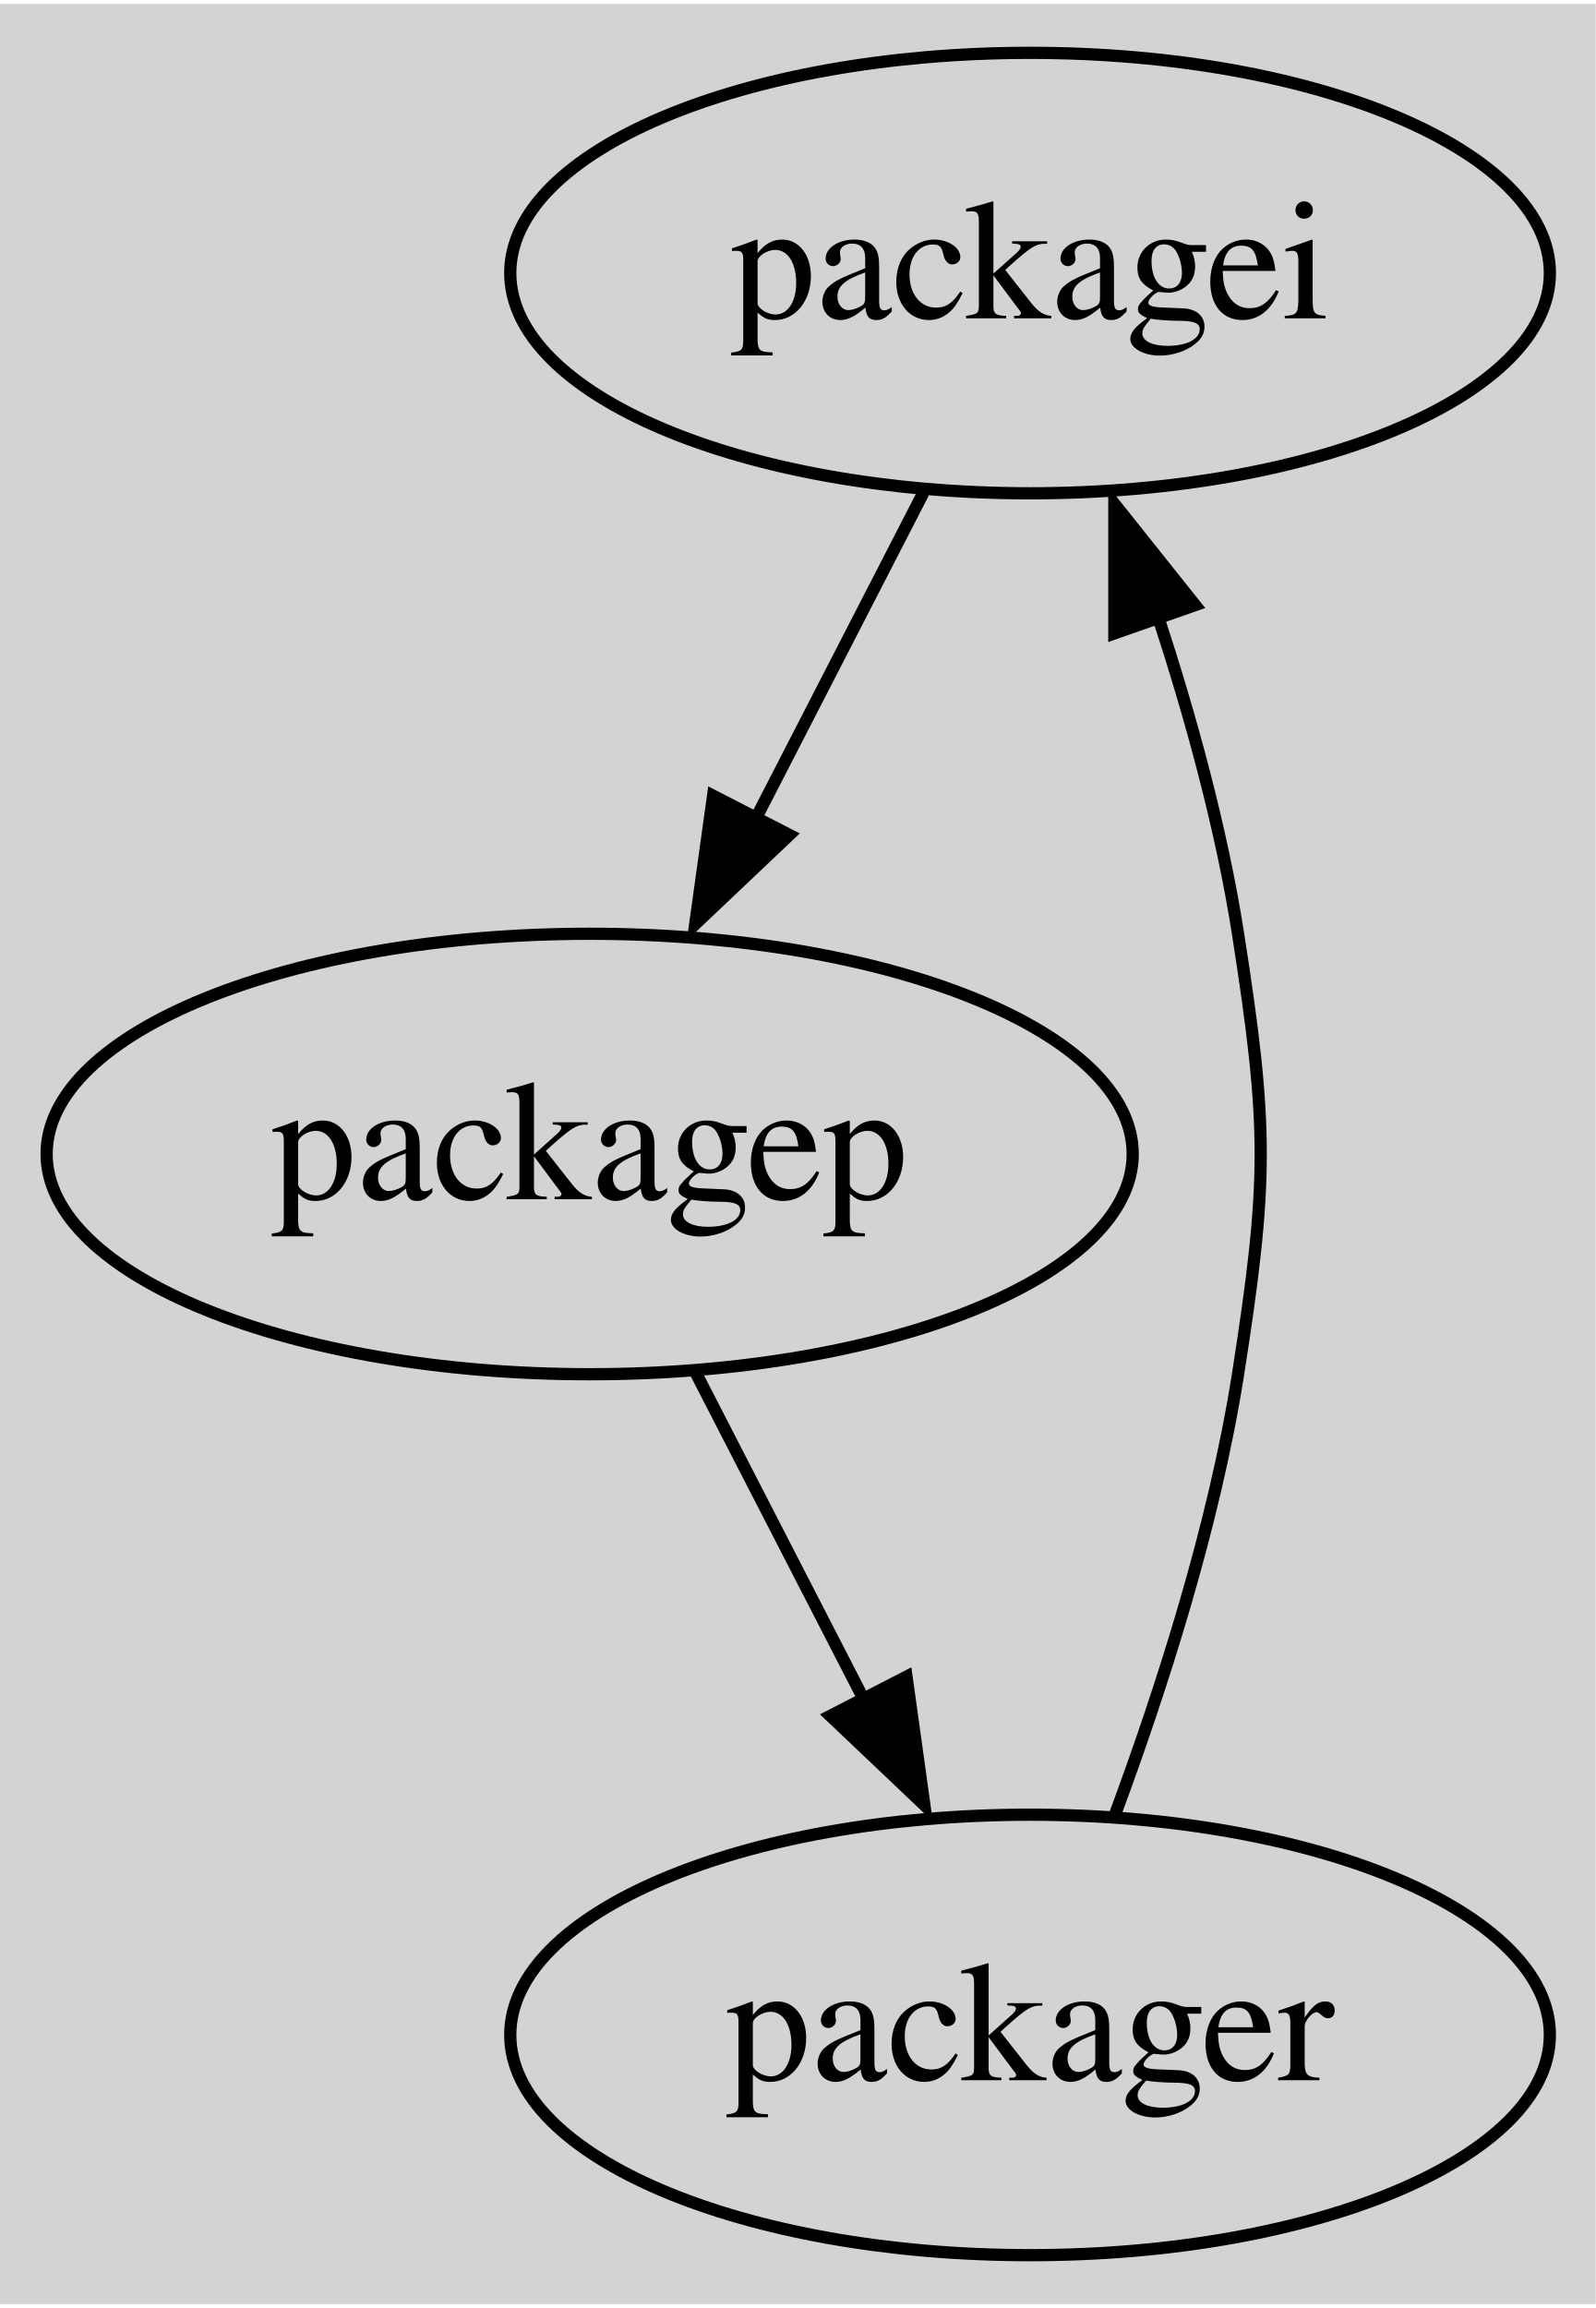
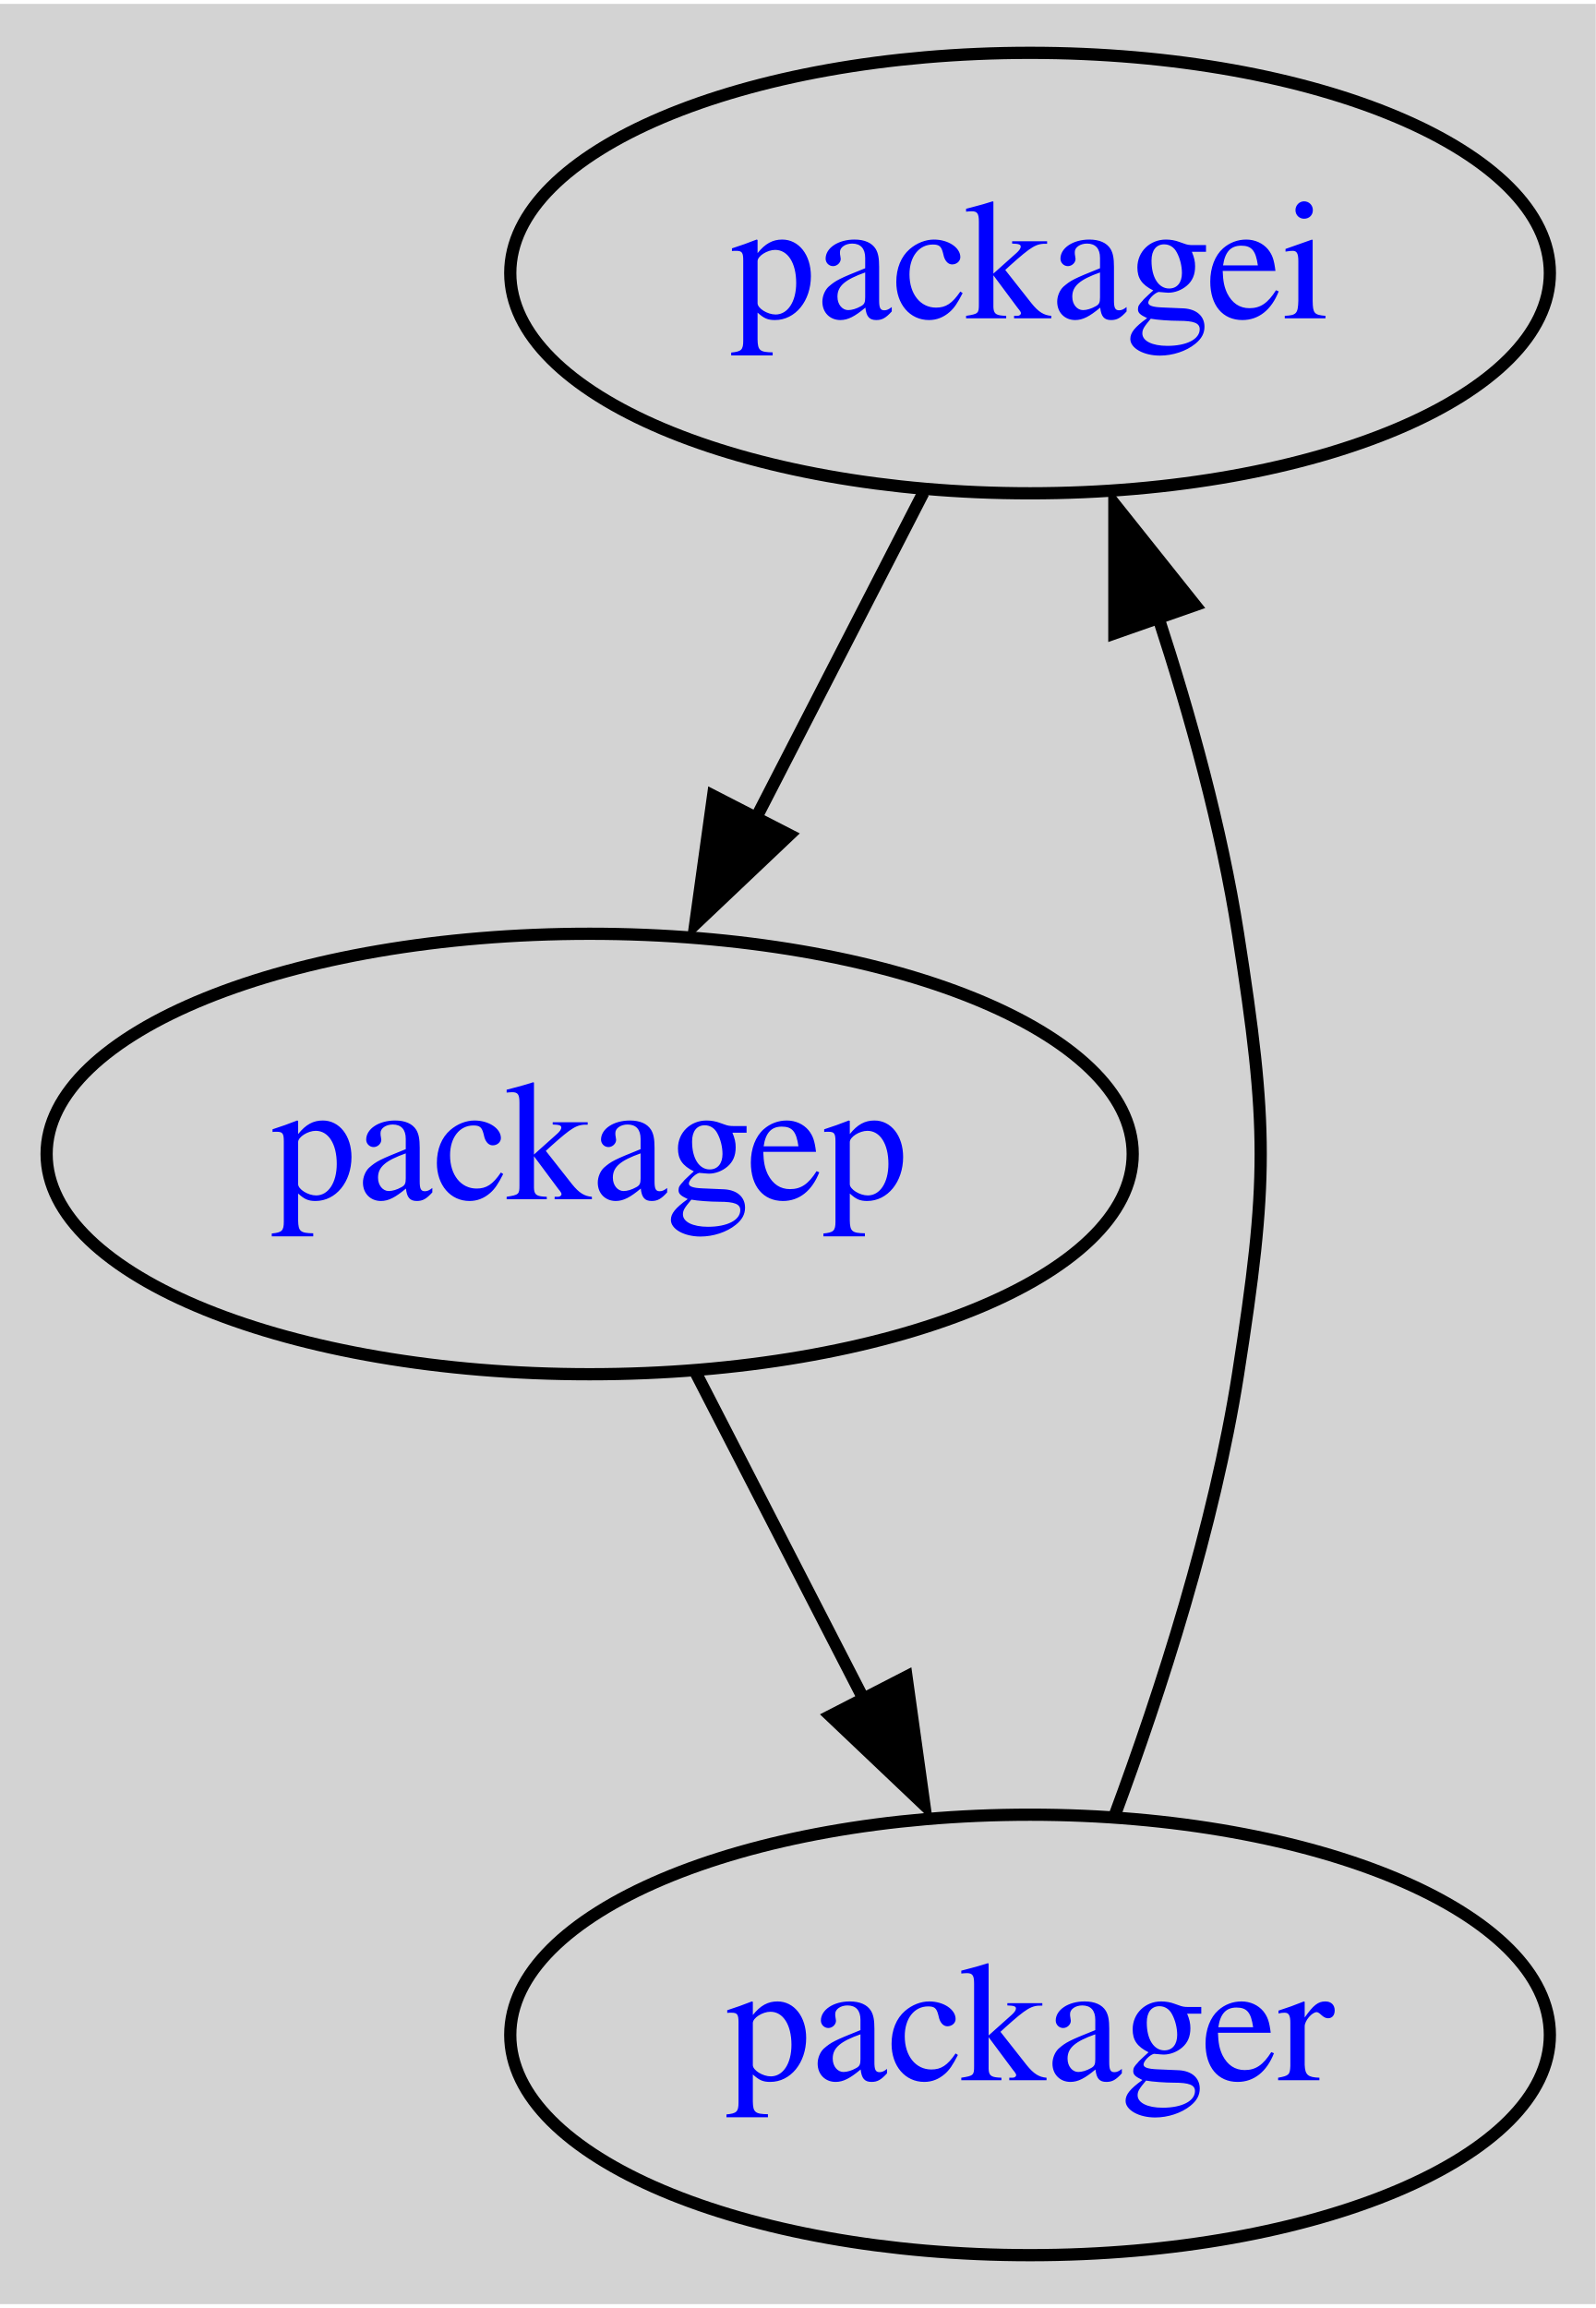
- <svg xmlns="http://www.w3.org/2000/svg" width="130pt" height="188pt" viewBox="0.00 0.00 130.44 188.00">
+ <svg xmlns="http://www.w3.org/2000/svg" xmlns:xlink="http://www.w3.org/1999/xlink" width="130pt" height="188pt" viewBox="0.00 0.00 130.44 188.00">
  <g id="graph0" class="graph" transform="scale(1 1) rotate(0) translate(4 184)">
    <polygon fill="lightgray" stroke="none" points="-4,4 -4,-184 126.44,-184 126.44,4 -4,4" />
    <g id="node1" class="node">
-       <ellipse fill="none" stroke="black" cx="80.2" cy="-162" rx="42.49" ry="18" />
-       <text text-anchor="middle" x="80.2" y="-158.3" font-family="Times,serif" font-size="14.00">packagei</text>
+       <g id="a_node1">
+         <a xlink:href="group-packagei.html" xlink:title="packagei">
+           <ellipse fill="none" stroke="black" cx="80.2" cy="-162" rx="42.49" ry="18" />
+           <text text-anchor="middle" x="80.2" y="-158.3" font-family="Times,serif" font-size="14.00" fill="blue">packagei</text>
+         </a>
+       </g>
    </g>
    <g id="node2" class="node">
-       <ellipse fill="none" stroke="black" cx="44.2" cy="-90" rx="44.39" ry="18" />
-       <text text-anchor="middle" x="44.2" y="-86.3" font-family="Times,serif" font-size="14.00">packagep</text>
+       <g id="a_node2">
+         <a xlink:href="group-packagep.html" xlink:title="packagep">
+           <ellipse fill="none" stroke="black" cx="44.2" cy="-90" rx="44.39" ry="18" />
+           <text text-anchor="middle" x="44.2" y="-86.3" font-family="Times,serif" font-size="14.00" fill="blue">packagep</text>
+         </a>
+       </g>
    </g>
    <g id="edge1" class="edge">
      <path fill="none" stroke="black" d="M71.48,-144.05C67.37,-136.06 62.37,-126.33 57.77,-117.4" />
      <polygon fill="black" stroke="black" points="60.52,-116.08 52.83,-108.79 54.29,-119.28 60.52,-116.08" />
    </g>
    <g id="node3" class="node">
-       <ellipse fill="none" stroke="black" cx="80.2" cy="-18" rx="42.49" ry="18" />
-       <text text-anchor="middle" x="80.2" y="-14.3" font-family="Times,serif" font-size="14.00">packager</text>
+       <g id="a_node3">
+         <a xlink:href="group-packager.html" xlink:title="packager">
+           <ellipse fill="none" stroke="black" cx="80.2" cy="-18" rx="42.49" ry="18" />
+           <text text-anchor="middle" x="80.2" y="-14.3" font-family="Times,serif" font-size="14.00" fill="blue">packager</text>
+         </a>
+       </g>
    </g>
    <g id="edge2" class="edge">
      <path fill="none" stroke="black" d="M52.91,-72.05C57.02,-64.06 62.03,-54.33 66.62,-45.4" />
      <polygon fill="black" stroke="black" points="70.1,-47.28 71.56,-36.79 63.88,-44.08 70.1,-47.28" />
    </g>
    <g id="edge3" class="edge">
      <path fill="none" stroke="black" d="M87.09,-35.86C90.9,-46.12 95.25,-59.59 97.2,-72 99.67,-87.81 99.67,-92.19 97.2,-108 95.85,-116.63 93.33,-125.77 90.64,-133.99" />
      <polygon fill="black" stroke="black" points="87.09,-132.55 87.09,-143.14 93.69,-134.86 87.09,-132.55" />
    </g>
  </g>
</svg>
